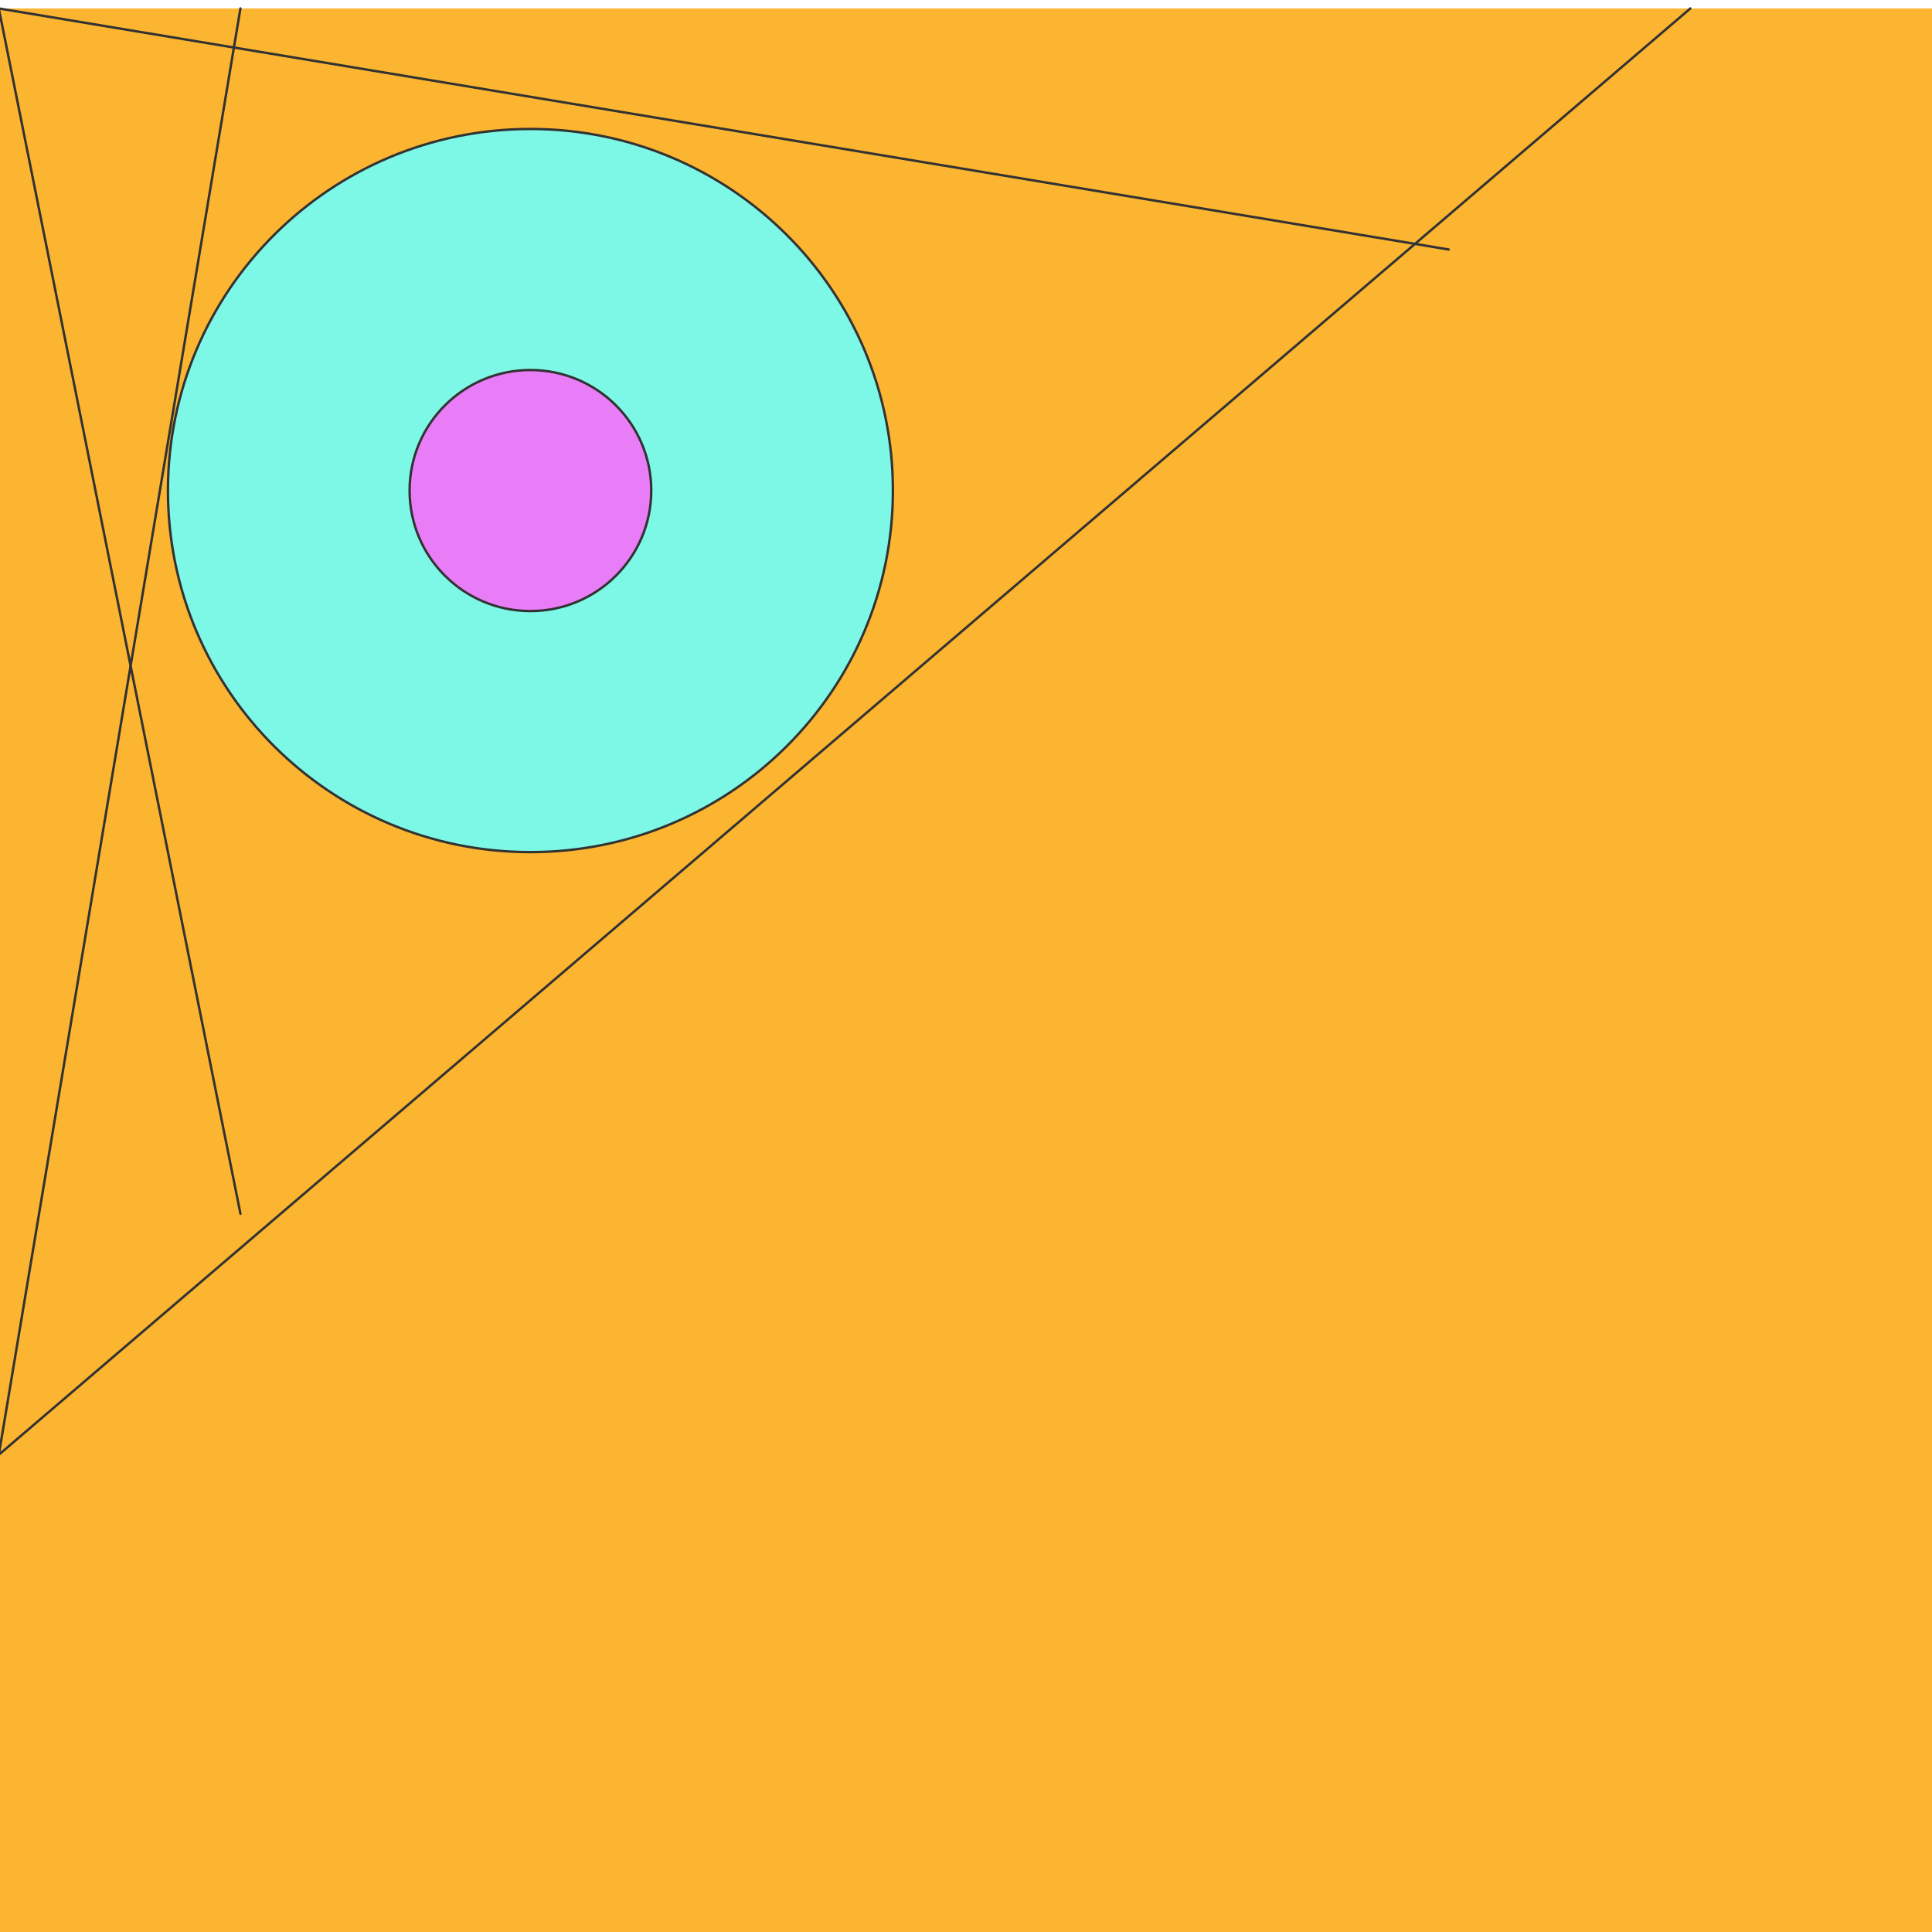
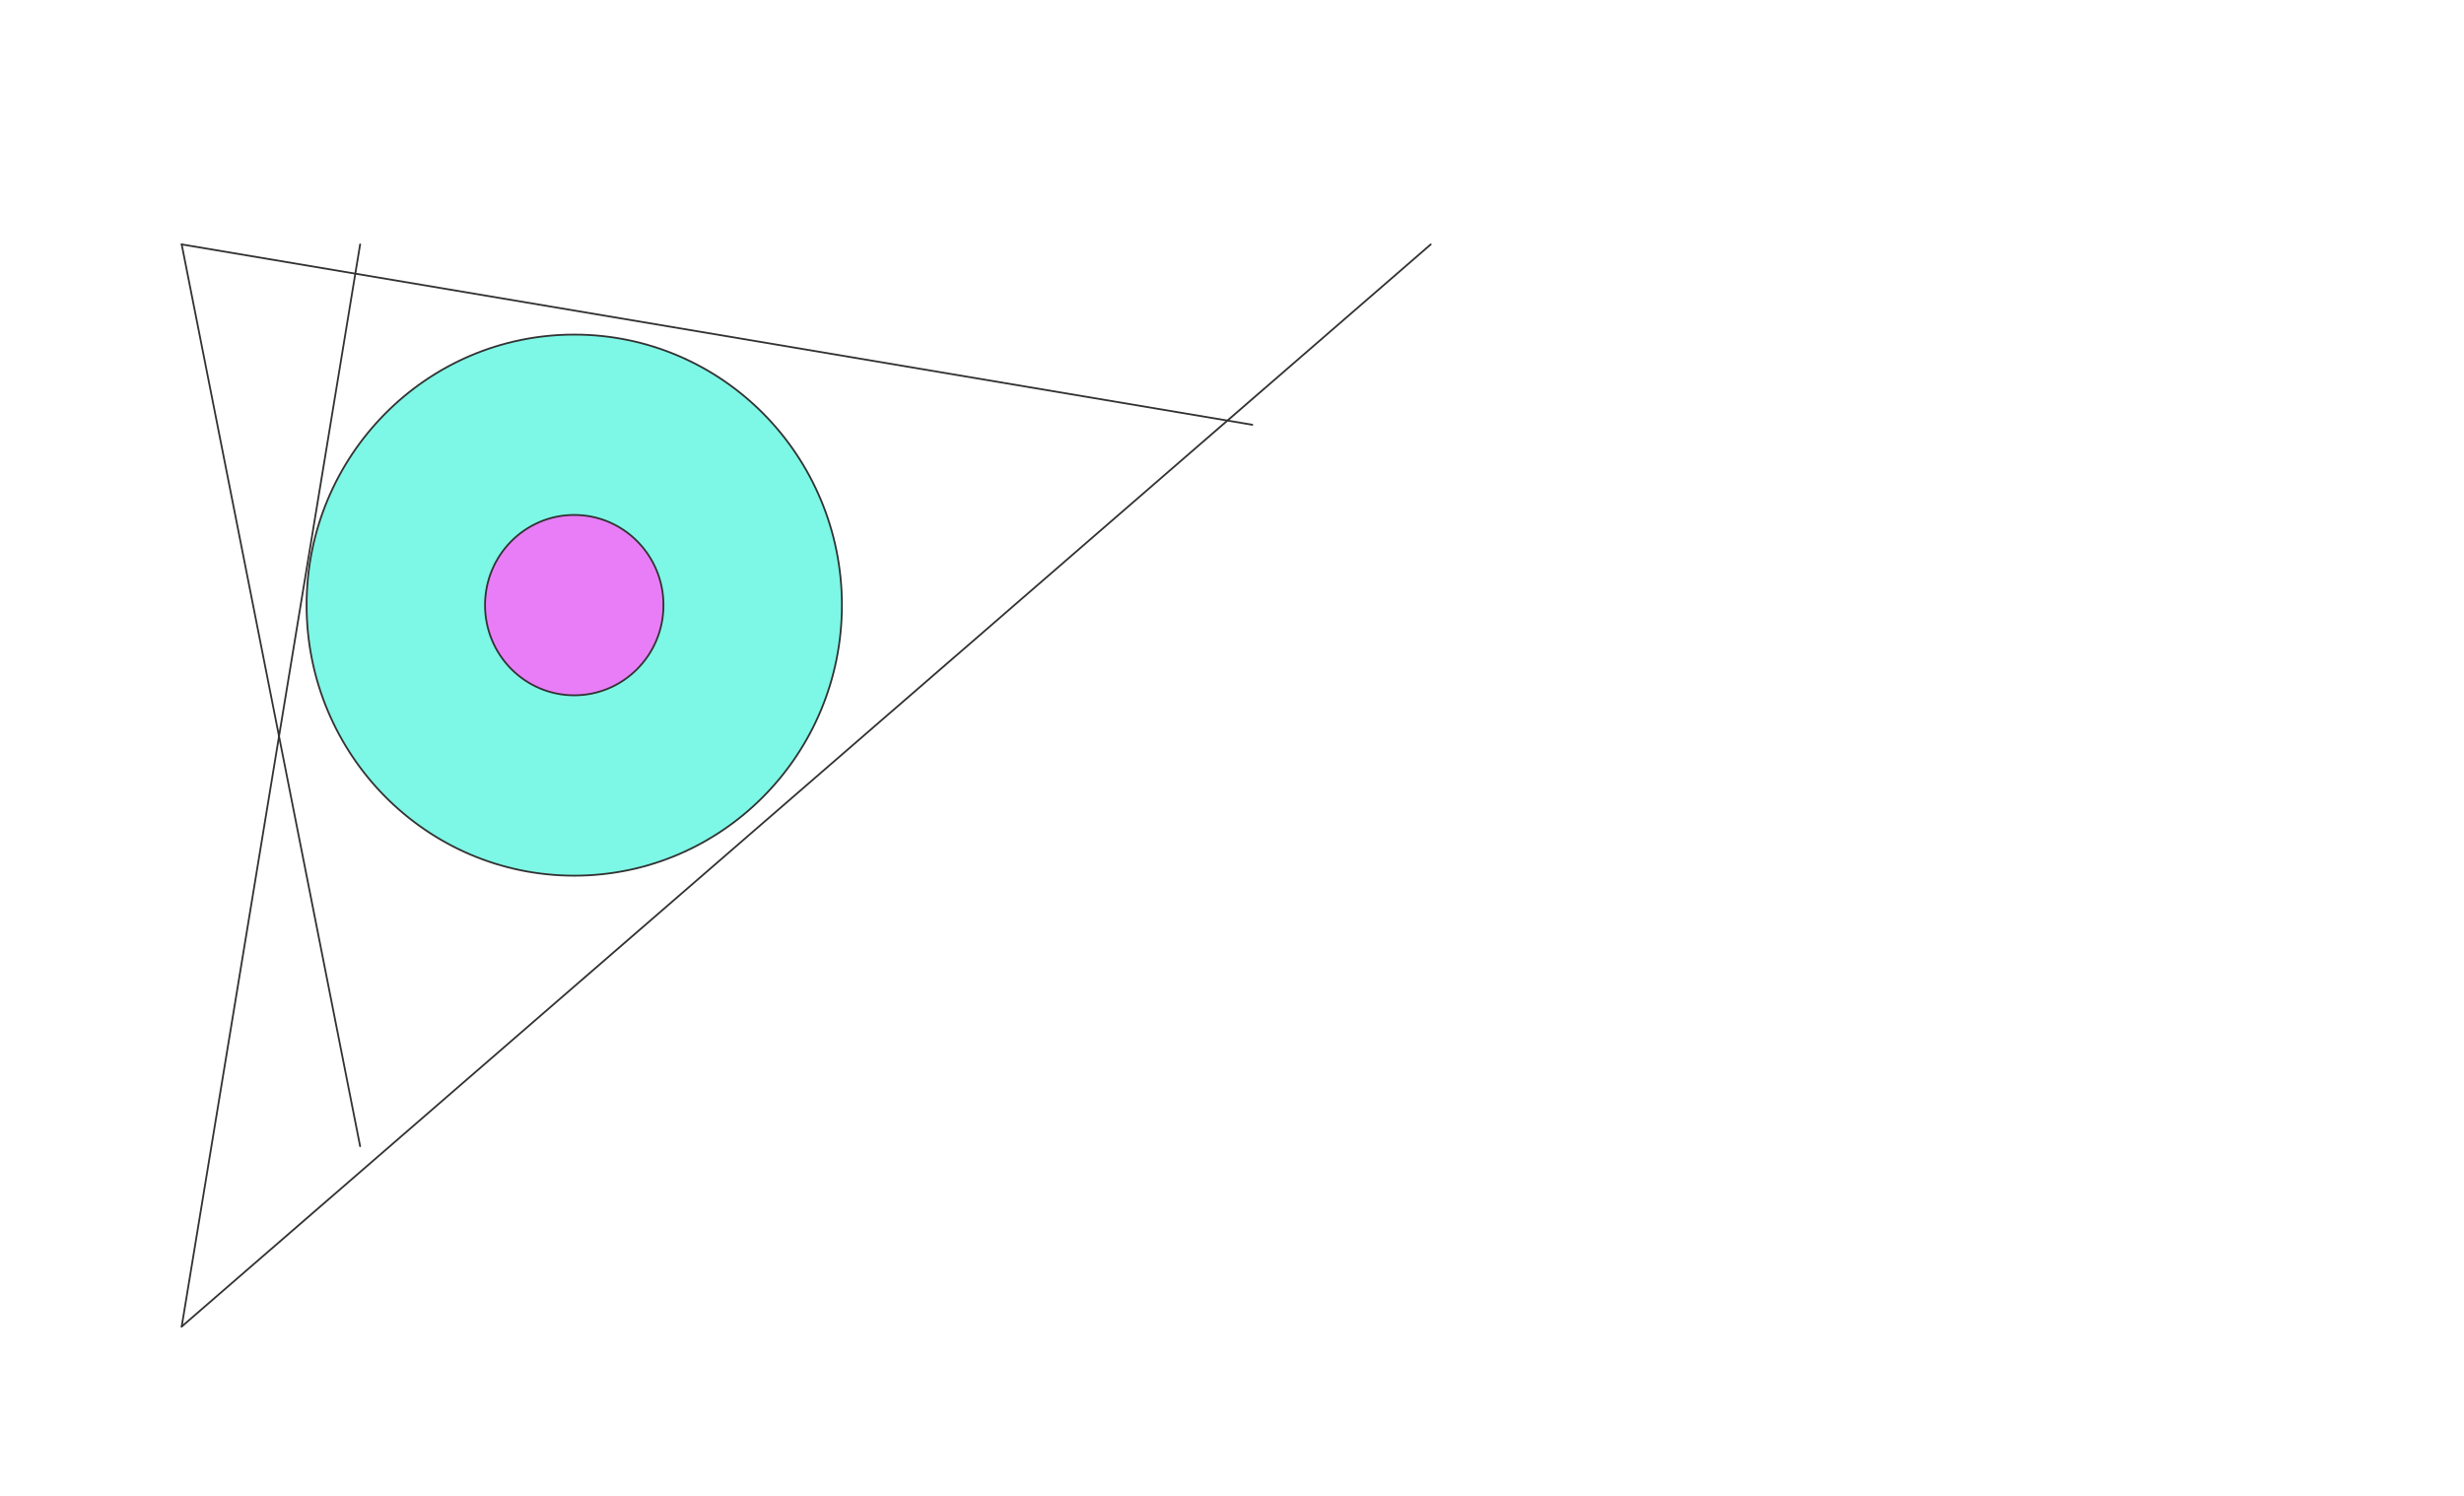
- <svg xmlns="http://www.w3.org/2000/svg" style="fill-opacity:1; color-rendering:auto; color-interpolation:auto; text-rendering:auto; stroke:black; stroke-linecap:square; stroke-miterlimit:10; shape-rendering:auto; stroke-opacity:1; fill:black; stroke-dasharray:none; font-weight:normal; stroke-width:1; font-family:'Dialog'; font-style:normal; stroke-linejoin:miter; font-size:12px; stroke-dashoffset:0; image-rendering:auto;" width="800" height="800" version="1.1" id="svg8">
+ <svg xmlns="http://www.w3.org/2000/svg" style="font-style:normal;font-weight:normal;font-size:12px;font-family:Dialog;color-interpolation:auto;fill:#000000;fill-opacity:1;stroke:#000000;stroke-width:1;stroke-linecap:square;stroke-linejoin:miter;stroke-miterlimit:10;stroke-dasharray:none;stroke-dashoffset:0;stroke-opacity:1;color-rendering:auto;image-rendering:auto;shape-rendering:auto;text-rendering:auto" width="14in" height="8.5in" version="1.1" id="svg8">
  <defs id="genericDefs" />
-   <g id="g8" transform="matrix(0.5003126,0,0,0.4990628,-0.4999411,3.499309)">
-     <g style="fill:#fcb530;stroke:#fcb530;stroke-linecap:round" transform="scale(2)" id="g1">
-       <rect x="0" width="800" height="800" y="0" style="stroke:none" id="rect1" />
+   <g id="g8" transform="matrix(0.4866464,0,0,0.4919349,99.10272,133.3301)">
+     <g style="fill:#7df7e6;stroke:#7df7e6;stroke-linecap:round" transform="scale(2)" id="g1">
+       <circle r="150" style="stroke:none" cx="220" cy="200" id="circle1" />
    </g>
-     <g style="fill:#7df7e6;stroke:#7df7e6;stroke-linecap:round" transform="scale(2)" id="g7">
-       <circle r="150" style="stroke:none" cx="220" cy="200" id="circle1" />
-       <circle r="150" style="fill:none;stroke:#323232" cx="220" cy="200" id="circle2" />
+     <g style="fill:#323232;stroke:#323232;stroke-linecap:round" transform="scale(2)" id="g7">
+       <circle r="150" style="fill:none" cx="220" cy="200" id="circle2" />
      <circle r="50" style="fill:#e97df7;stroke:none" cx="220" cy="200" id="circle3" />
-       <circle r="50" style="fill:none;stroke:#323232" cx="220" cy="200" id="circle4" />
-       <line x1="0" x2="100" y1="0" style="fill:none;stroke:#323232" y2="500" id="line4" />
-       <line x1="0" x2="600" y1="0" style="fill:none;stroke:#323232" y2="100" id="line5" />
-       <line x1="0" x2="700" y1="600" style="fill:none;stroke:#323232" y2="0" id="line6" />
-       <line x1="0" x2="100" y1="600" style="fill:none;stroke:#323232" y2="0" id="line7" />
+       <circle r="50" style="fill:none" cx="220" cy="200" id="circle4" />
+       <line y2="500" style="fill:none" x1="0" x2="100" y1="0" id="line4" />
+       <line y2="100" style="fill:none" x1="0" x2="600" y1="0" id="line5" />
+       <line y2="0" style="fill:none" x1="0" x2="700" y1="600" id="line6" />
+       <line y2="0" style="fill:none" x1="0" x2="100" y1="600" id="line7" />
    </g>
  </g>
</svg>
